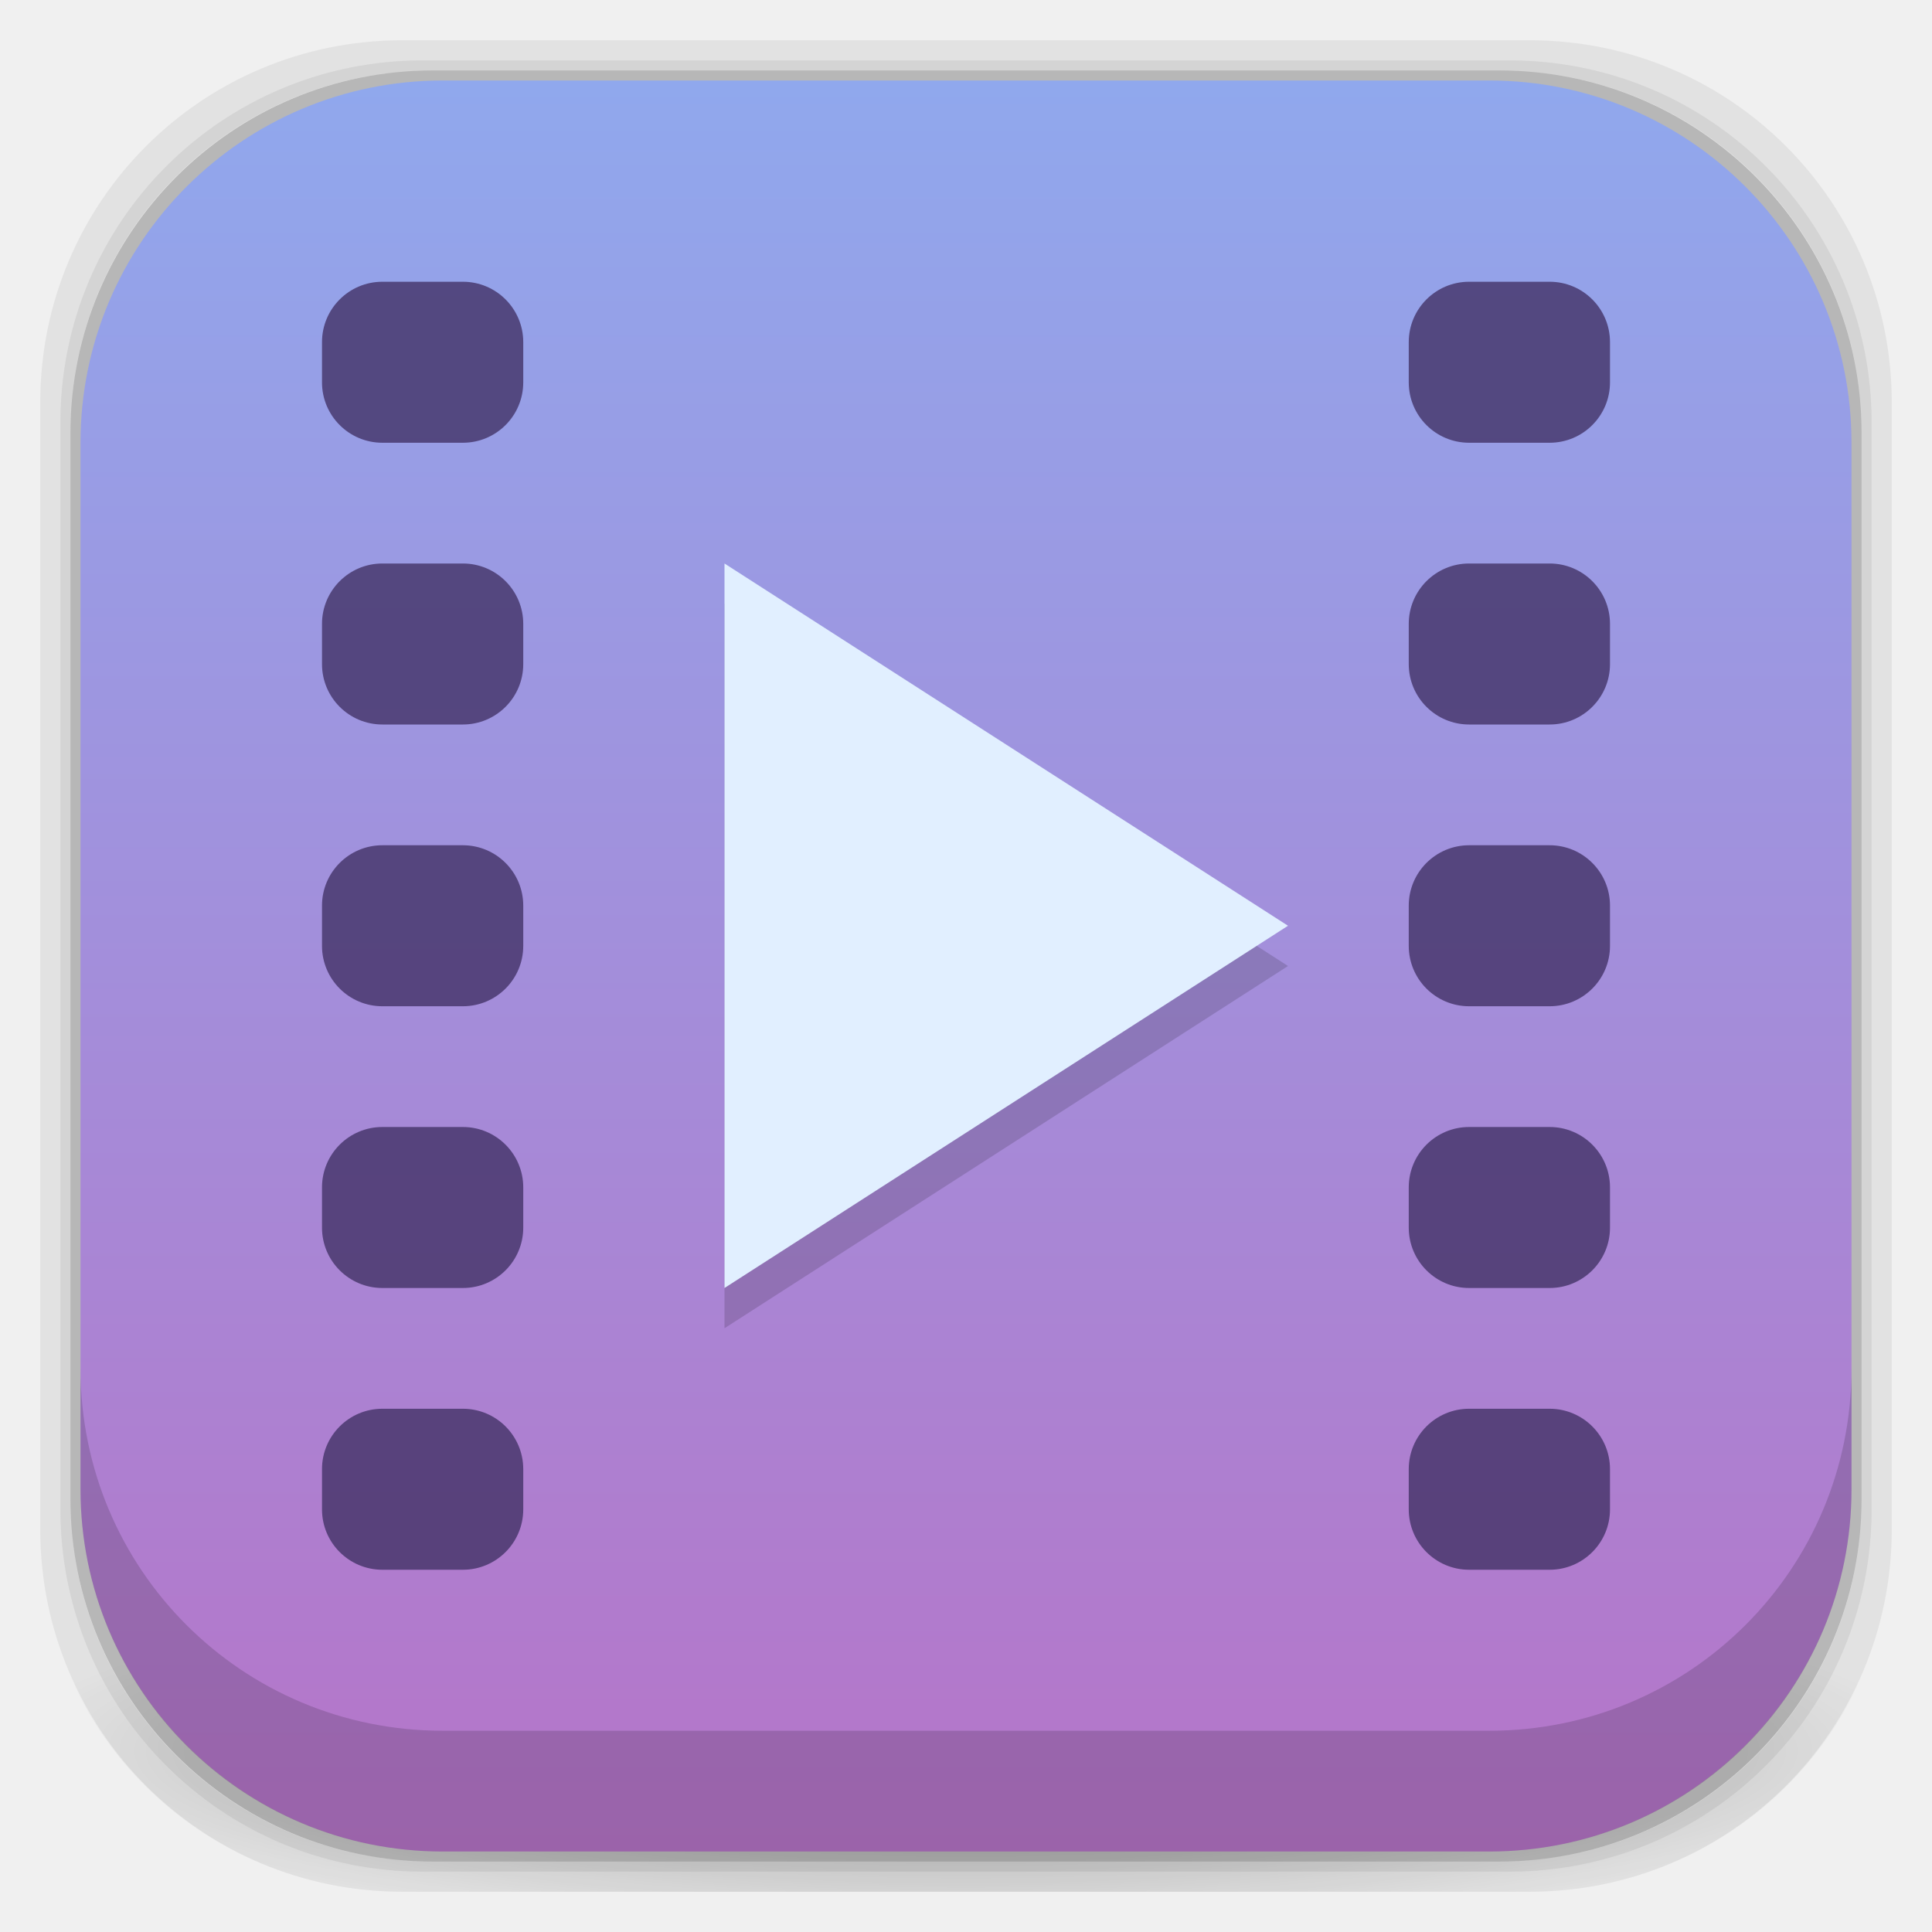
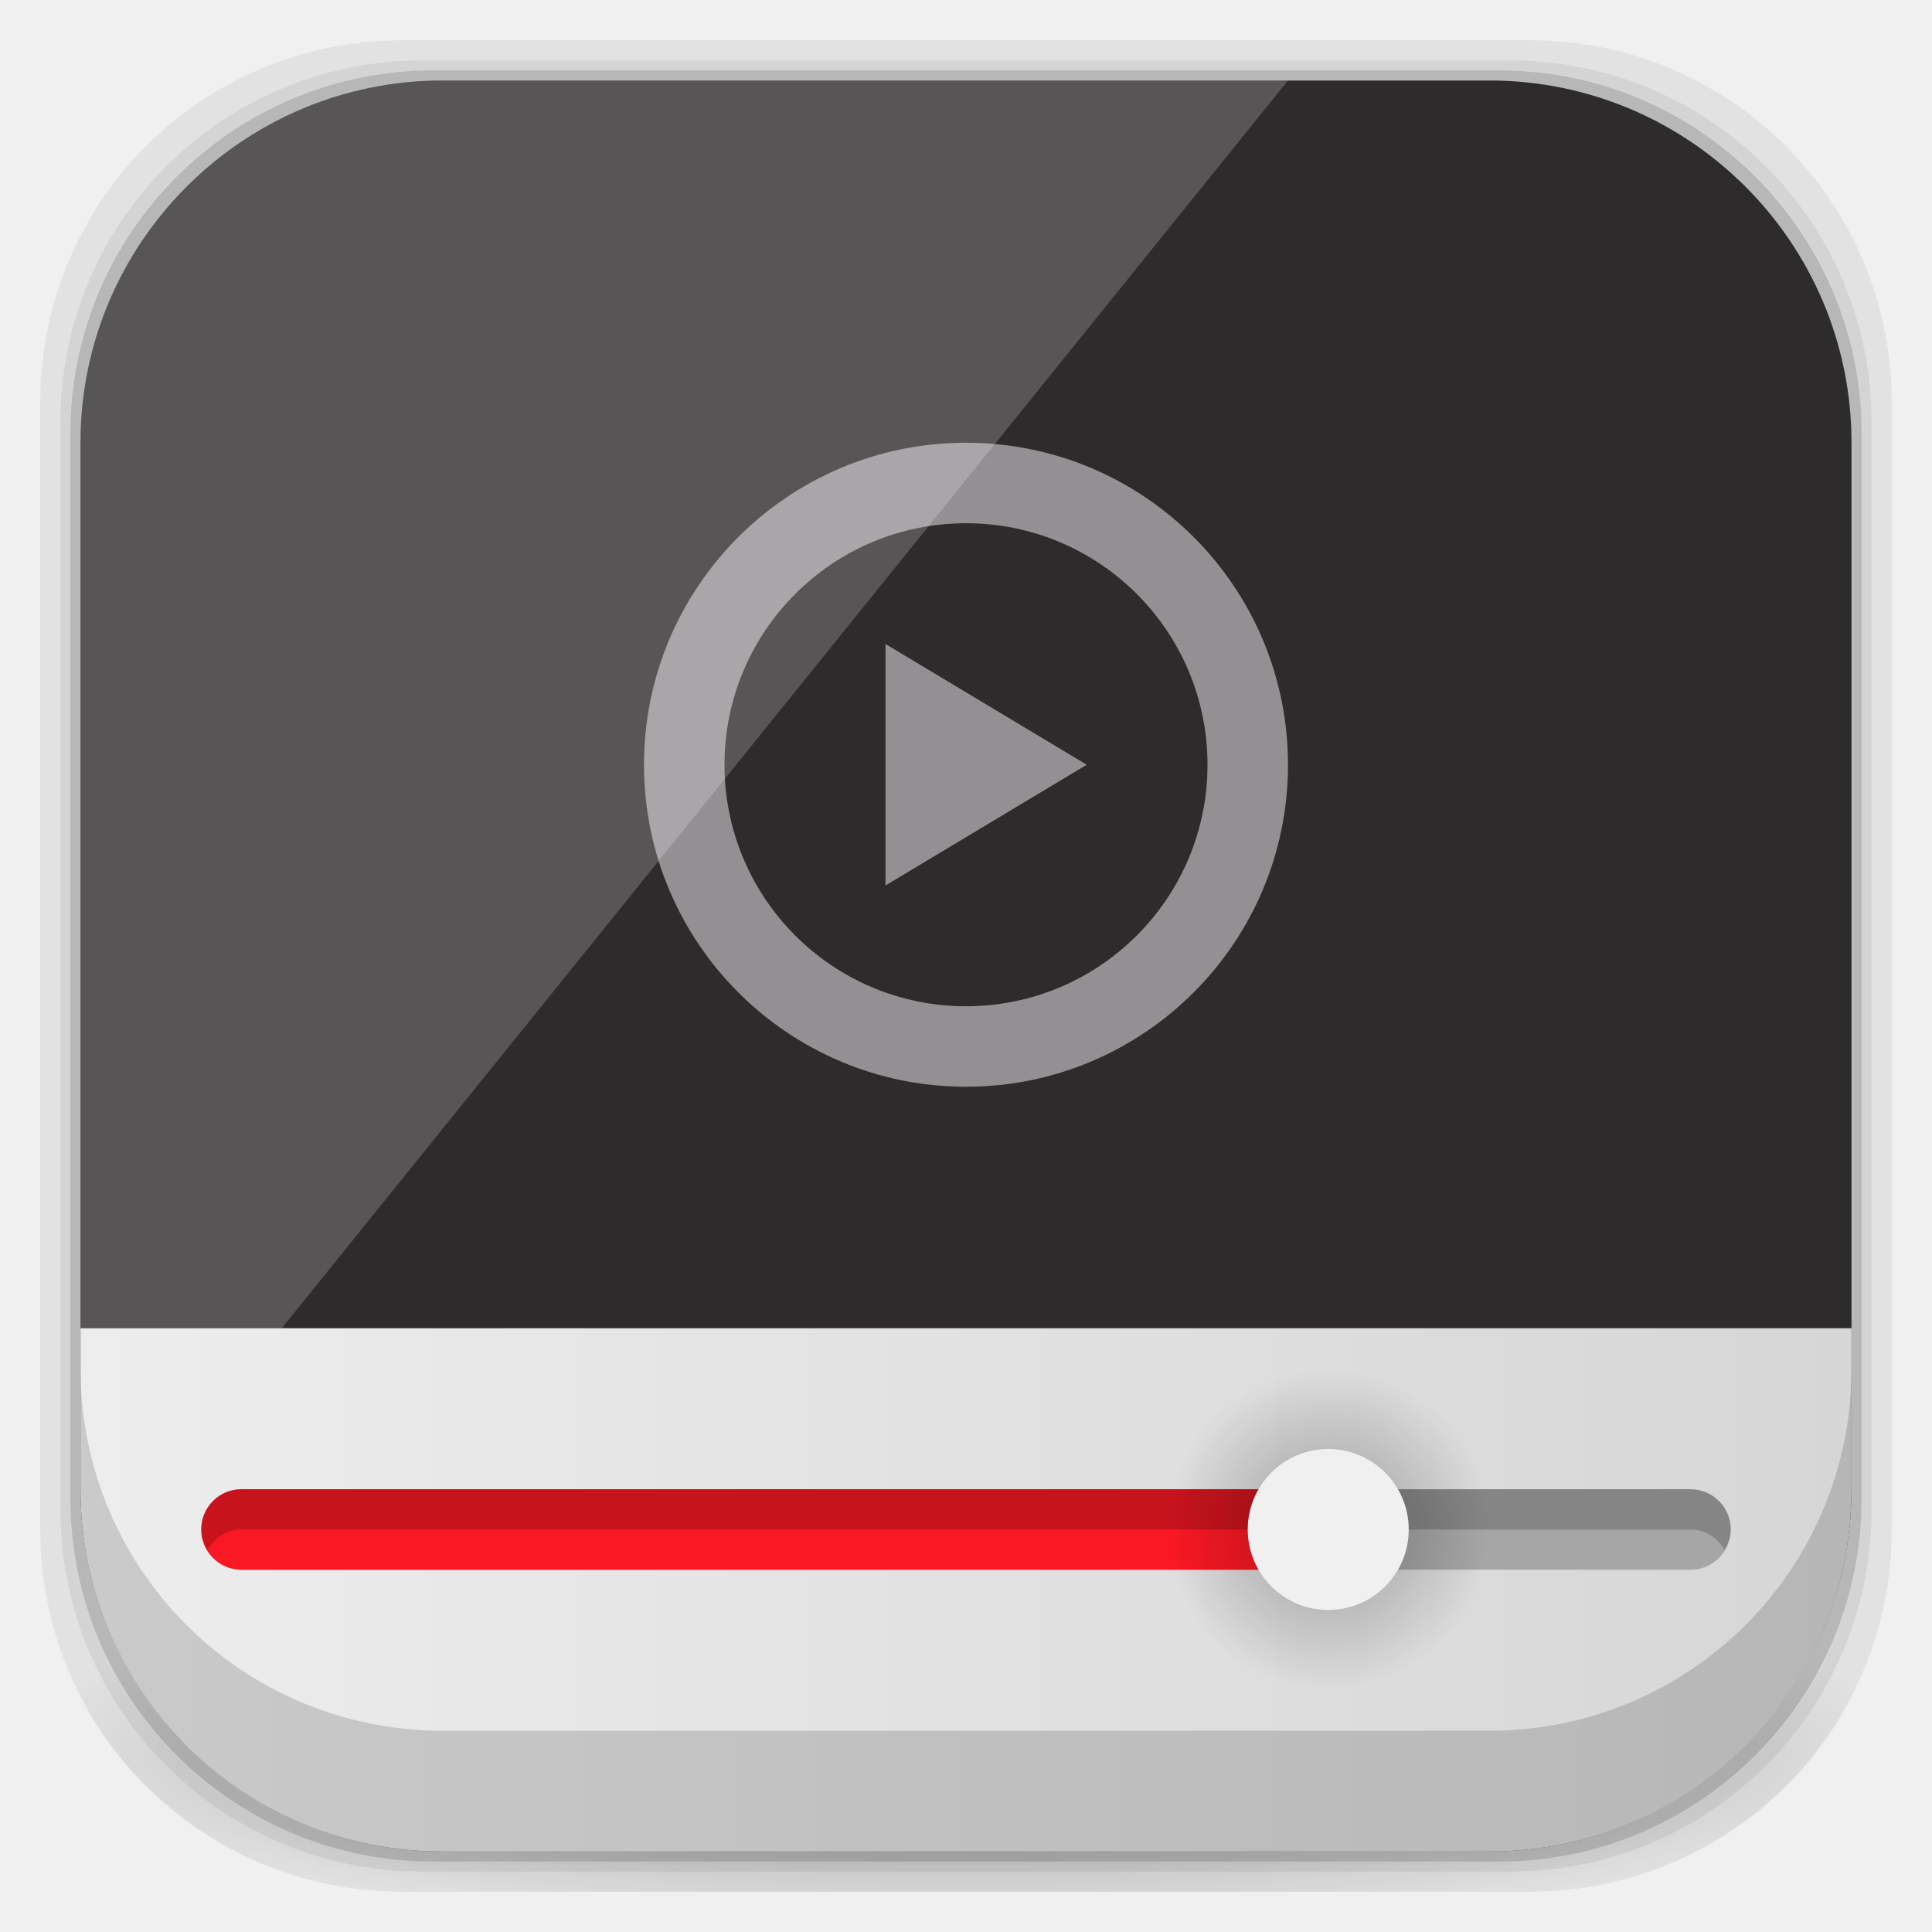
<svg xmlns="http://www.w3.org/2000/svg" xmlns:xlink="http://www.w3.org/1999/xlink" width="48" height="48" id="svg4230" version="1.1">
  <defs id="defs4232">
    <linearGradient id="linearGradient3874">
      <stop style="stop-color:#ea508d;stop-opacity:1;" offset="0" id="stop3876" />
      <stop style="stop-color:#e66296;stop-opacity:1;" offset="1" id="stop3878" />
    </linearGradient>
    <linearGradient id="linearGradient4026">
      <stop style="stop-color:#f1f1e9;stop-opacity:1;" offset="0" id="stop4028" />
      <stop style="stop-color:#f5f5ea;stop-opacity:1;" offset="1" id="stop4030" />
    </linearGradient>
    <linearGradient id="linearGradient4243">
      <stop style="stop-color:#000000;stop-opacity:1;" offset="0" id="stop4245" />
      <stop style="stop-color:#000000;stop-opacity:0;" offset="1" id="stop4247" />
    </linearGradient>
    <linearGradient id="linearGradient4216">
      <stop style="stop-color:#a0c4e6;stop-opacity:1;" offset="0" id="stop4218" />
      <stop style="stop-color:#d0e2f1;stop-opacity:1;" offset="1" id="stop4220" />
    </linearGradient>
    <linearGradient id="linearGradient4208">
      <stop style="stop-color:#70a3d6;stop-opacity:1;" offset="0" id="stop4210" />
      <stop style="stop-color:#88b6e1;stop-opacity:1;" offset="1" id="stop4212" />
    </linearGradient>
    <linearGradient id="linearGradient4200">
      <stop style="stop-color:#427dbe;stop-opacity:1;" offset="0" id="stop4202" />
      <stop style="stop-color:#739bd1;stop-opacity:1;" offset="1" id="stop4204" />
    </linearGradient>
    <linearGradient id="linearGradient4192">
      <stop style="stop-color:#4970a4;stop-opacity:1;" offset="0" id="stop4194" />
      <stop style="stop-color:#6090c0;stop-opacity:1;" offset="1" id="stop4196" />
    </linearGradient>
    <radialGradient xlink:href="#linearGradient3688-166-749-5-9-1" id="radialGradient4351" gradientUnits="userSpaceOnUse" gradientTransform="matrix(2.320171,0,0,0.4,28.61784,28.6)" cx="4.993" cy="43.5" fx="4.993" fy="43.5" r="2.5" />
    <linearGradient id="linearGradient3688-166-749-5-9-1">
      <stop id="stop2883-0-2-9" style="stop-color:#181818;stop-opacity:1" offset="0" />
      <stop id="stop2885-5-3-8" style="stop-color:#181818;stop-opacity:0" offset="1" />
    </linearGradient>
    <linearGradient id="linearGradient3688-464-309-8-9-4">
      <stop id="stop2889-9-9-1" style="stop-color:#181818;stop-opacity:1" offset="0" />
      <stop id="stop2891-4-2-9" style="stop-color:#181818;stop-opacity:0" offset="1" />
    </linearGradient>
    <linearGradient id="linearGradient3702-501-757-0-4-0">
      <stop id="stop2895-0-2-1" style="stop-color:#181818;stop-opacity:0" offset="0" />
      <stop id="stop2897-2-8-2" style="stop-color:#181818;stop-opacity:1" offset="0.5" />
      <stop id="stop2899-6-1-6" style="stop-color:#181818;stop-opacity:0" offset="1" />
    </linearGradient>
    <linearGradient id="linearGradient3811-3">
      <stop style="stop-color:#000000;stop-opacity:1;" offset="0" id="stop3813-0" />
      <stop style="stop-color:#000000;stop-opacity:0;" offset="1" id="stop3815-0" />
    </linearGradient>
    <clipPath id="clipPath-887332295">
      <g id="g3945" transform="translate(0,-1004.362)">
        <rect id="rect3947" fill="#1890d0" width="46" height="46" x="1" y="1005.36" rx="4" />
      </g>
    </clipPath>
    <clipPath id="clipPath-867792831">
      <g id="g3940" transform="translate(0,-1004.362)">
        <rect id="rect3942" fill="#1890d0" width="46" height="46" x="1" y="1005.36" rx="4" />
      </g>
    </clipPath>
    <linearGradient gradientTransform="translate(-47.99779,0.00221467)" gradientUnits="userSpaceOnUse" x2="47" x1="1" id="linearGradient3764">
      <stop id="stop3935" stop-opacity="1" stop-color="#e4e4e4" />
      <stop id="stop3937" stop-opacity="1" stop-color="#eee" offset="1" />
    </linearGradient>
    <radialGradient xlink:href="#linearGradient4243" id="radialGradient4274" gradientUnits="userSpaceOnUse" gradientTransform="matrix(1.043478,0,0,0.1956518,-1.04348,35.18481)" cx="24" cy="42.5" fx="24" fy="42.5" r="23" />
    <linearGradient xlink:href="#linearGradient4026" id="linearGradient4032" x1="-41.198" y1="1042.721" x2="-41.198" y2="1002.003" gradientUnits="userSpaceOnUse" />
    <linearGradient xlink:href="#linearGradient4026" id="linearGradient4078" gradientUnits="userSpaceOnUse" x1="-41.198" y1="1042.721" x2="-41.198" y2="1002.003" />
    <linearGradient xlink:href="#linearGradient4026" id="linearGradient4114" gradientUnits="userSpaceOnUse" x1="-41.198" y1="1042.721" x2="-41.198" y2="1002.003" />
    <linearGradient xlink:href="#linearGradient4026" id="linearGradient4150" gradientUnits="userSpaceOnUse" x1="-41.198" y1="1042.721" x2="-41.198" y2="1002.003" />
    <linearGradient xlink:href="#linearGradient3068" id="linearGradient3880" x1="26" y1="46" x2="26" y2="2" gradientUnits="userSpaceOnUse" />
    <linearGradient y2="-7.778" x2="78.211" y1="33.778" x1="78.211" gradientTransform="matrix(0.8636363,0,0,0.8181818,-42.54545,1012.726)" gradientUnits="userSpaceOnUse" id="linearGradient3084" xlink:href="#linearGradient3068" />
    <linearGradient id="linearGradient3068">
-       <stop style="stop-color:#b674c8;stop-opacity:1;" offset="0" id="stop3070" />
-       <stop style="stop-color:#90a8ed;stop-opacity:1;" offset="1" id="stop3072" />
+       <stop style="stop-color:#2d2b2c;stop-opacity:1;" offset="0" id="stop3070" />
+       <stop style="stop-color:#2d2b2c;stop-opacity:1;" offset="1" id="stop3072" />
    </linearGradient>
+     <linearGradient gradientTransform="translate(0,4)" xlink:href="#linearGradient3837" id="linearGradient3843" x1="46" y1="38" x2="2" y2="38" gradientUnits="userSpaceOnUse" />
+     <linearGradient id="linearGradient3837">
+       <stop style="stop-color:#d6d6d6;stop-opacity:1;" offset="0" id="stop3839" />
+       <stop style="stop-color:#ededed;stop-opacity:1;" offset="1" id="stop3841" />
+     </linearGradient>
+     <radialGradient xlink:href="#linearGradient3889" id="radialGradient3895" cx="33" cy="38" fx="33" fy="38" r="3" gradientUnits="userSpaceOnUse" />
+     <linearGradient id="linearGradient3889">
+       <stop style="stop-color:#000000;stop-opacity:1;" offset="0" id="stop3891" />
+       <stop style="stop-color:#000000;stop-opacity:0;" offset="1" id="stop3893" />
+     </linearGradient>
+     <linearGradient xlink:href="#linearGradient3068-2" id="linearGradient3880-7" x1="26" y1="46" x2="26" y2="2" gradientUnits="userSpaceOnUse" />
+     <linearGradient id="linearGradient3068-2">
+       <stop style="stop-color:#b674c8;stop-opacity:1;" offset="0" id="stop3070-2" />
+       <stop style="stop-color:#90a8ed;stop-opacity:1;" offset="1" id="stop3072-6" />
+     </linearGradient>
+     <linearGradient gradientTransform="translate(56,1004.362)" y2="2" x2="26" y1="46" x1="26" gradientUnits="userSpaceOnUse" id="linearGradient3138" xlink:href="#linearGradient3068-2" />
+     <linearGradient xlink:href="#linearGradient3068-2" id="linearGradient3159" gradientUnits="userSpaceOnUse" gradientTransform="translate(0,1004.362)" x1="26" y1="46" x2="26" y2="2" />
+     <linearGradient xlink:href="#linearGradient3068-2" id="linearGradient3932" gradientUnits="userSpaceOnUse" gradientTransform="translate(0,1004.362)" x1="26" y1="46" x2="26" y2="2" />
  </defs>
  <g id="layer3" style="display:inline">
    <path style="opacity:0.06;fill:#000000;fill-opacity:1;stroke:none" d="M 10,1 C 5.014,1 1,5.014 1,10 l 0,28 c 0,4.986 4.014,9 9,9 l 28,0 c 4.986,0 9,-4.014 9,-9 L 47,10 C 47,5.014 42.986,1 38,1 L 10,1 z m 0.5,0.5 27,0 c 4.986,0 9,4.014 9,9 l 0,27 c 0,4.986 -4.014,9 -9,9 l -27,0 c -4.986,0 -9,-4.014 -9,-9 l 0,-27 c 0,-4.986 4.014,-9 9,-9 z" id="rect3829" />
    <path style="opacity:0.12;fill:#000000;fill-opacity:1;stroke:none" d="m 10.5,1.5 c -4.986,0 -9,4.014 -9,9 l 0,27 c 0,4.986 4.014,9 9,9 l 27,0 c 4.986,0 9,-4.014 9,-9 l 0,-27 c 0,-4.986 -4.014,-9 -9,-9 l -27,0 z m 0.25,0.25 26.5,0 c 4.986,0 9,4.014 9,9 l 0,26.5 c 0,4.986 -4.014,9 -9,9 l -26.5,0 c -4.986,0 -9,-4.014 -9,-9 l 0,-26.5 c 0,-4.986 4.014,-9 9,-9 z" id="rect3827" />
    <rect style="opacity:0.24;fill:#000000;fill-opacity:1;stroke:none" id="rect3038-4" width="44.5" height="44.5" x="1.75" y="1.75" ry="9" rx="9" />
  </g>
  <g id="layer6" style="display:inline">
    <path style="opacity:0.3;fill:url(#radialGradient4274);fill-opacity:1;stroke:none" d="M 1.031,39 C 1.519,43.519 5.347,47 10,47 l 28,0 c 4.653,0 8.481,-3.481 8.969,-8 l -45.938,0 z" id="rect4241" />
  </g>
  <g id="layer2" style="display:inline">
-     <rect style="fill:url(#linearGradient3880);fill-opacity:1.0;stroke:none" id="rect3038" width="44" height="44" x="2" y="2" ry="9" rx="9" />
+     <rect style="fill:#2d2b2c;fill-opacity:1;stroke:none" id="rect3038" width="44" height="44" x="2" y="2" ry="9" rx="9" />
  </g>
  <g id="layer1" transform="translate(0,-1004.362)" style="display:inline">
-     <path style="opacity:0.15;fill:#000000;fill-opacity:1" d="m 18,1019.362 0,18 14,-9 z" id="path3919" />
-     <rect style="fill:#423267;fill-opacity:1;stroke:none;opacity:0.8" id="rect3079" width="5" height="4" x="8" y="1011.362" ry="1.5" rx="1.5" />
-     <rect rx="1.5" ry="1.5" y="1018.362" x="8" height="4" width="5" id="rect3894" style="fill:#423267;fill-opacity:1;stroke:none;opacity:0.8" />
-     <rect rx="1.5" ry="1.5" y="1025.362" x="8" height="4" width="5" id="rect3896" style="fill:#423267;fill-opacity:1;stroke:none;opacity:0.8" />
-     <rect style="fill:#423267;fill-opacity:1;stroke:none;opacity:0.8" id="rect3898" width="5" height="4" x="8" y="1032.362" ry="1.5" rx="1.5" />
-     <rect rx="1.5" ry="1.5" y="1039.362" x="8" height="4" width="5" id="rect3900" style="fill:#423267;fill-opacity:1;stroke:none;opacity:0.8" />
-     <path id="path78" d="m 18,1018.362 0,18 14,-9 z" style="opacity:1;fill:#e1efff;fill-opacity:1" />
-     <rect rx="1.5" ry="1.5" y="1011.362" x="35" height="4" width="5" id="rect3174" style="fill:#423267;fill-opacity:1;stroke:none;opacity:0.8" />
-     <rect style="fill:#423267;fill-opacity:1;stroke:none;opacity:0.8" id="rect3176" width="5" height="4" x="35" y="1018.362" ry="1.5" rx="1.5" />
-     <rect style="fill:#423267;fill-opacity:1;stroke:none;opacity:0.8" id="rect3178" width="5" height="4" x="35" y="1025.362" ry="1.5" rx="1.5" />
-     <rect rx="1.5" ry="1.5" y="1032.362" x="35" height="4" width="5" id="rect3180" style="fill:#423267;fill-opacity:1;stroke:none;opacity:0.8" />
-     <rect style="fill:#423267;fill-opacity:1;stroke:none;opacity:0.8" id="rect3182" width="5" height="4" x="35" y="1039.362" ry="1.5" rx="1.5" />
+     <path style="fill:url(#linearGradient3843);fill-opacity:1;stroke:none" d="m 2,33 0,4 c 0,4.986 4.014,9 9,9 l 26,0 c 4.986,0 9,-4.014 9,-9 l 0,-4 z" transform="translate(0,1004.362)" id="rect3832" />
+     <path style="fill:#948f92;fill-opacity:1;stroke:none" d="m 24,1015.362 c -4.418,0 -8,3.582 -8,8 0,4.418 3.582,8 8,8 4.418,0 8,-3.582 8,-8 0,-4.418 -3.582,-8 -8,-8 z m 0,2 c 3.314,0 6,2.686 6,6 0,3.314 -2.686,6 -6,6 -3.314,0 -6,-2.686 -6,-6 0,-3.314 2.686,-6 6,-6 z" id="path3845" />
+     <path style="fill:#948f92;fill-opacity:1;stroke:none" d="m 22,1020.362 0,6 5,-3 z" id="path3856" />
+     <path style="opacity:0.2;fill:#ffffff;fill-opacity:1;stroke:none" d="M 11,2 C 6.014,2 2,6.014 2,11 L 2,33 7,33 32,2 z" transform="translate(0,1004.362)" id="path3858" />
+     <rect style="fill:#a6a6a6;fill-opacity:1;stroke:none" id="rect3863" width="38" height="2" x="5" y="1041.362" rx="1" ry="1" />
+     <path style="fill:#fa1824;fill-opacity:1;stroke:none" d="m 6,1041.362 c -0.554,0 -1,0.446 -1,1 0,0.554 0.446,1 1,1 l 27,0 0,-2 -27,0 z" id="rect3865" />
+     <path style="opacity:0.2;fill:#000000;fill-opacity:1;stroke:none" d="m 6,1041.362 c -0.554,0 -1,0.446 -1,1 0,0.188 0.067,0.35 0.156,0.5 0.174,-0.292 0.478,-0.5 0.844,-0.5 l 36,0 c 0.366,0 0.67,0.208 0.844,0.5 0.089,-0.15 0.156,-0.312 0.156,-0.5 0,-0.554 -0.446,-1 -1,-1 l -36,0 z" id="rect3870" />
+     <path transform="matrix(1.333333,0,0,1.333333,-11,991.6957)" d="m 36,38 a 3,3 0 1 1 -6,0 3,3 0 1 1 6,0 z" id="path3887" style="opacity:0.3;fill:url(#radialGradient3895);fill-opacity:1;stroke:none" />
+     <path style="fill:#f0f0f0;fill-opacity:1;stroke:none" id="path3875" d="m 36,38 a 3,3 0 1 1 -6,0 3,3 0 1 1 6,0 z" transform="matrix(0.6666667,0,0,0.6666667,11,1017.029)" />
  </g>
  <g id="layer4" style="display:inline">
    <path style="opacity:0.15;fill:#000000;fill-opacity:1;stroke:none" d="m 2,34 0,3 c 0,4.986 4.014,9 9,9 l 26,0 c 4.986,0 9,-4.014 9,-9 l 0,-3 c 0,4.986 -4.014,9 -9,9 L 11,43 C 6.014,43 2,38.986 2,34 z" id="rect3038-42" />
  </g>
  <g id="layer7" style="display:none">
    <rect rx="9" ry="9" y="2" x="2" height="44" width="44" id="rect4169" style="fill:#abe1ad;fill-opacity:1;stroke:none;display:inline" />
  </g>
</svg>
